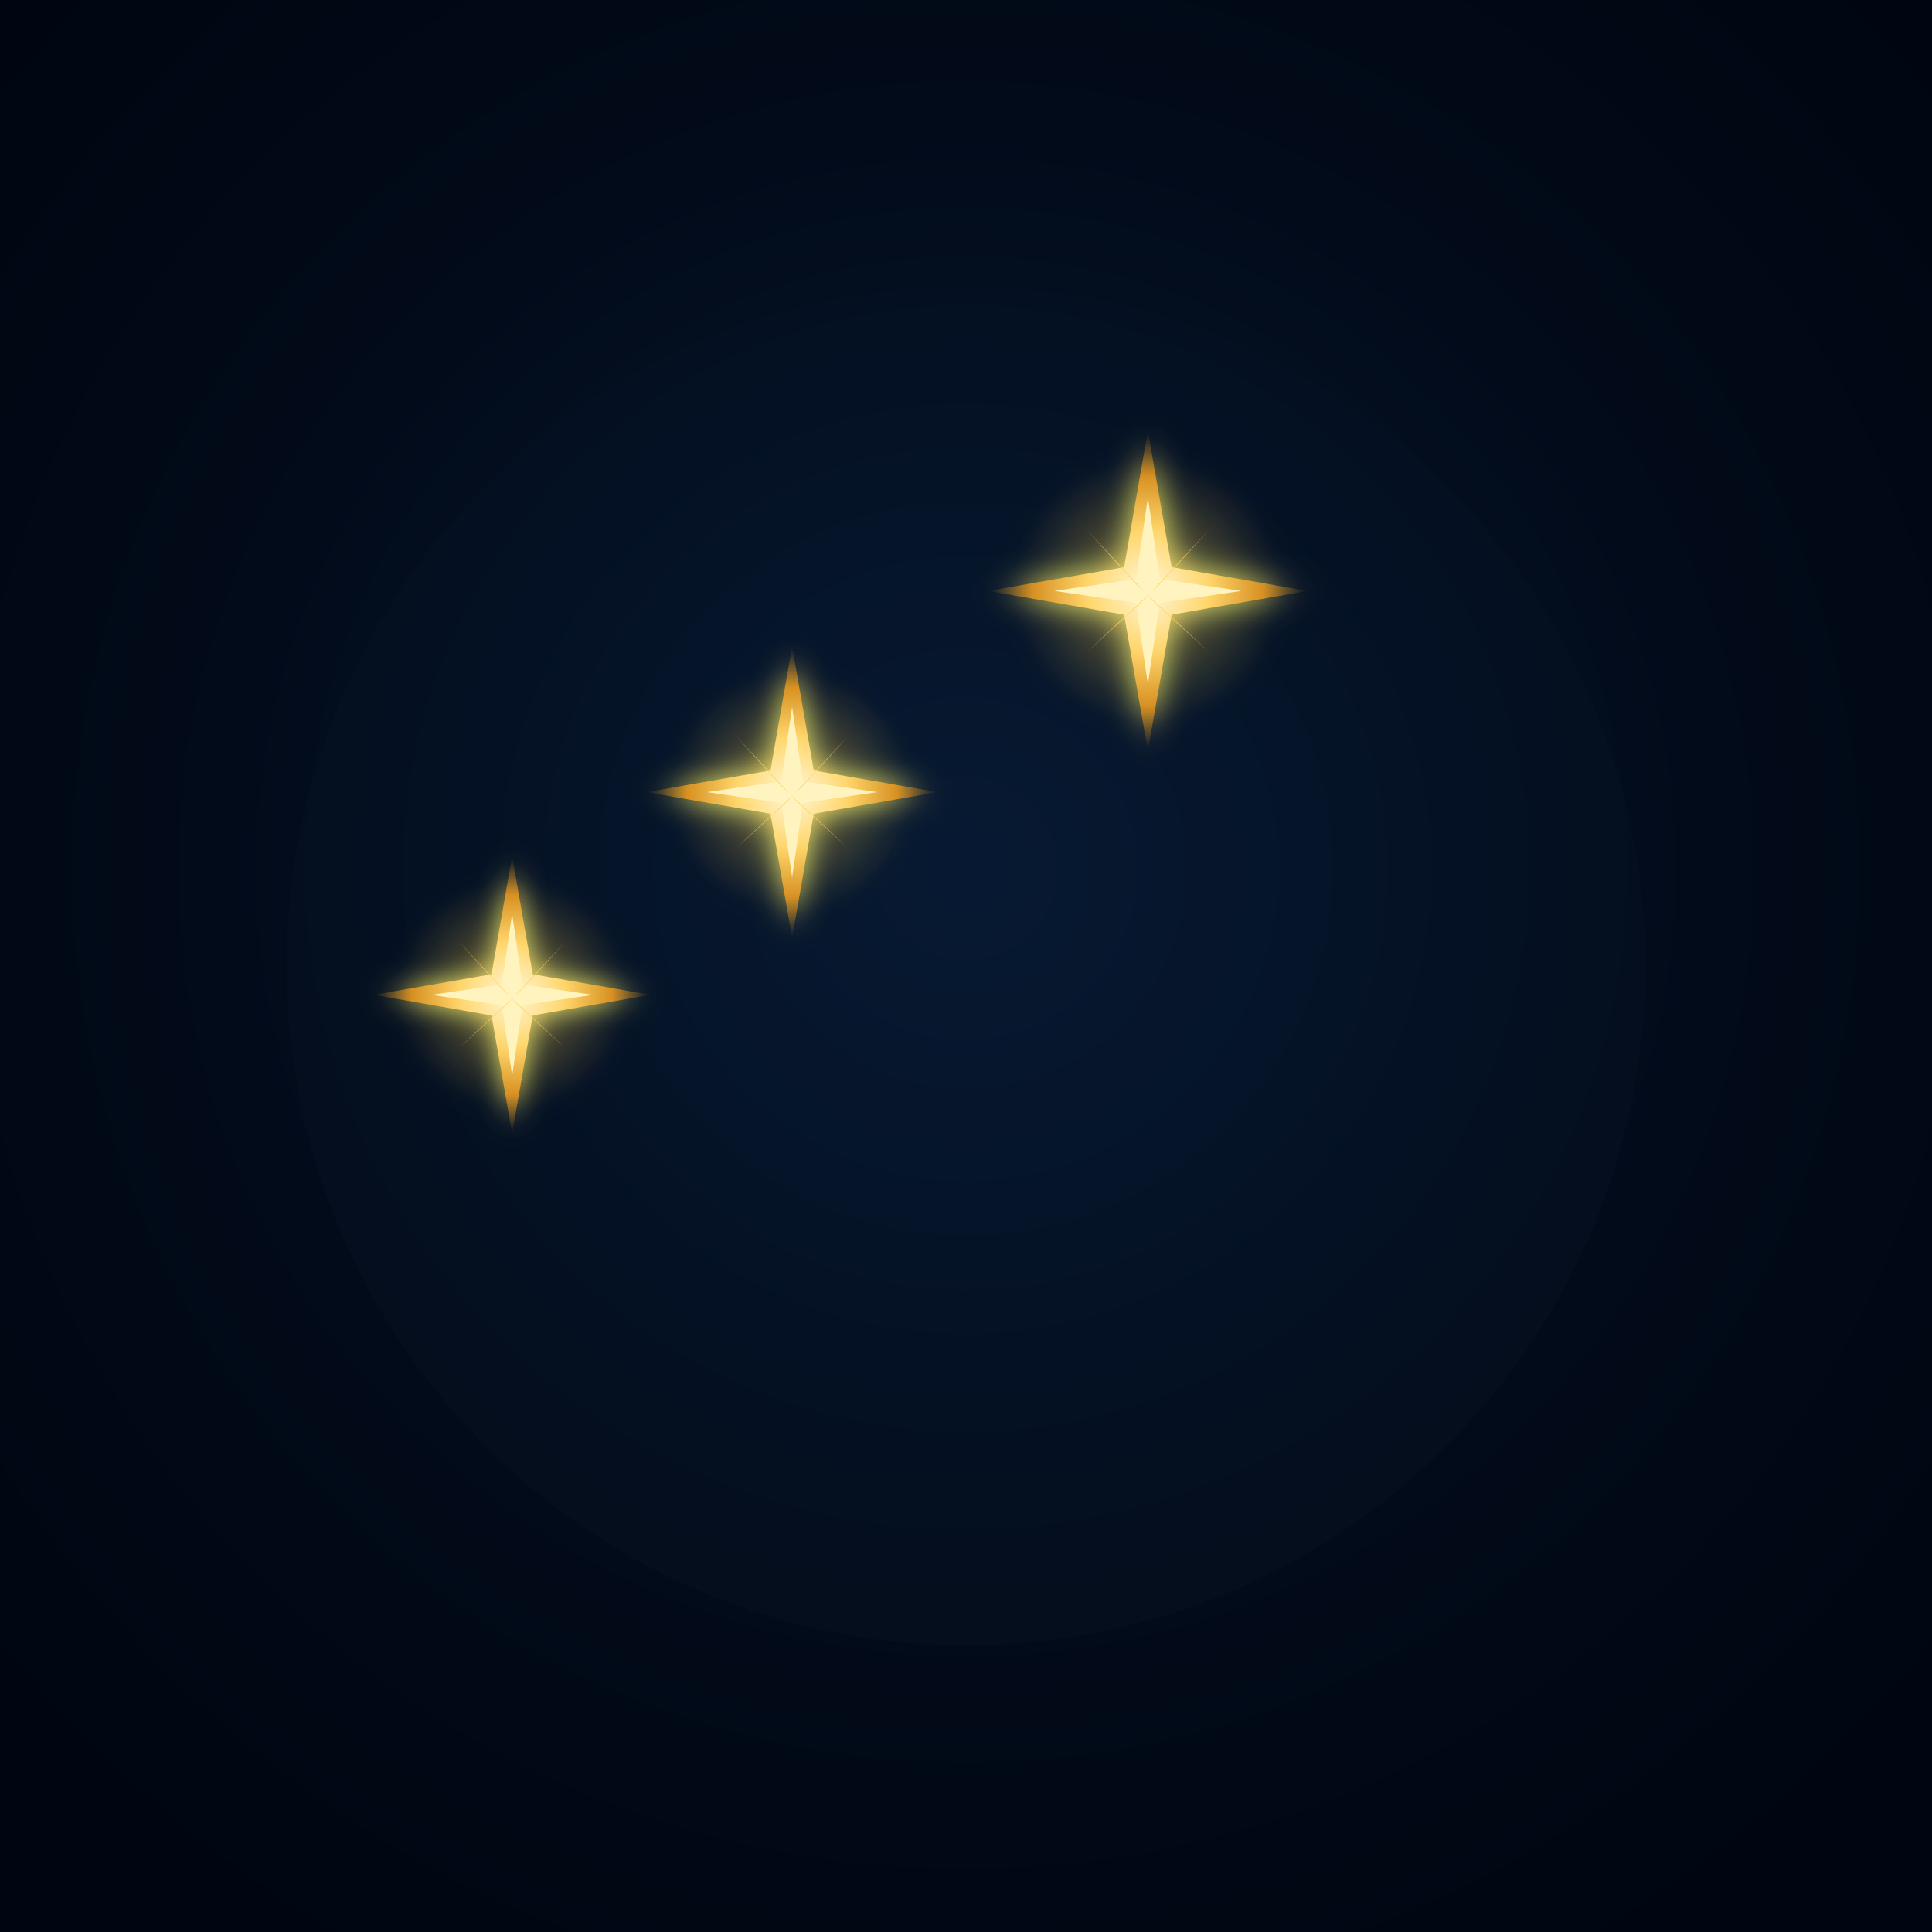
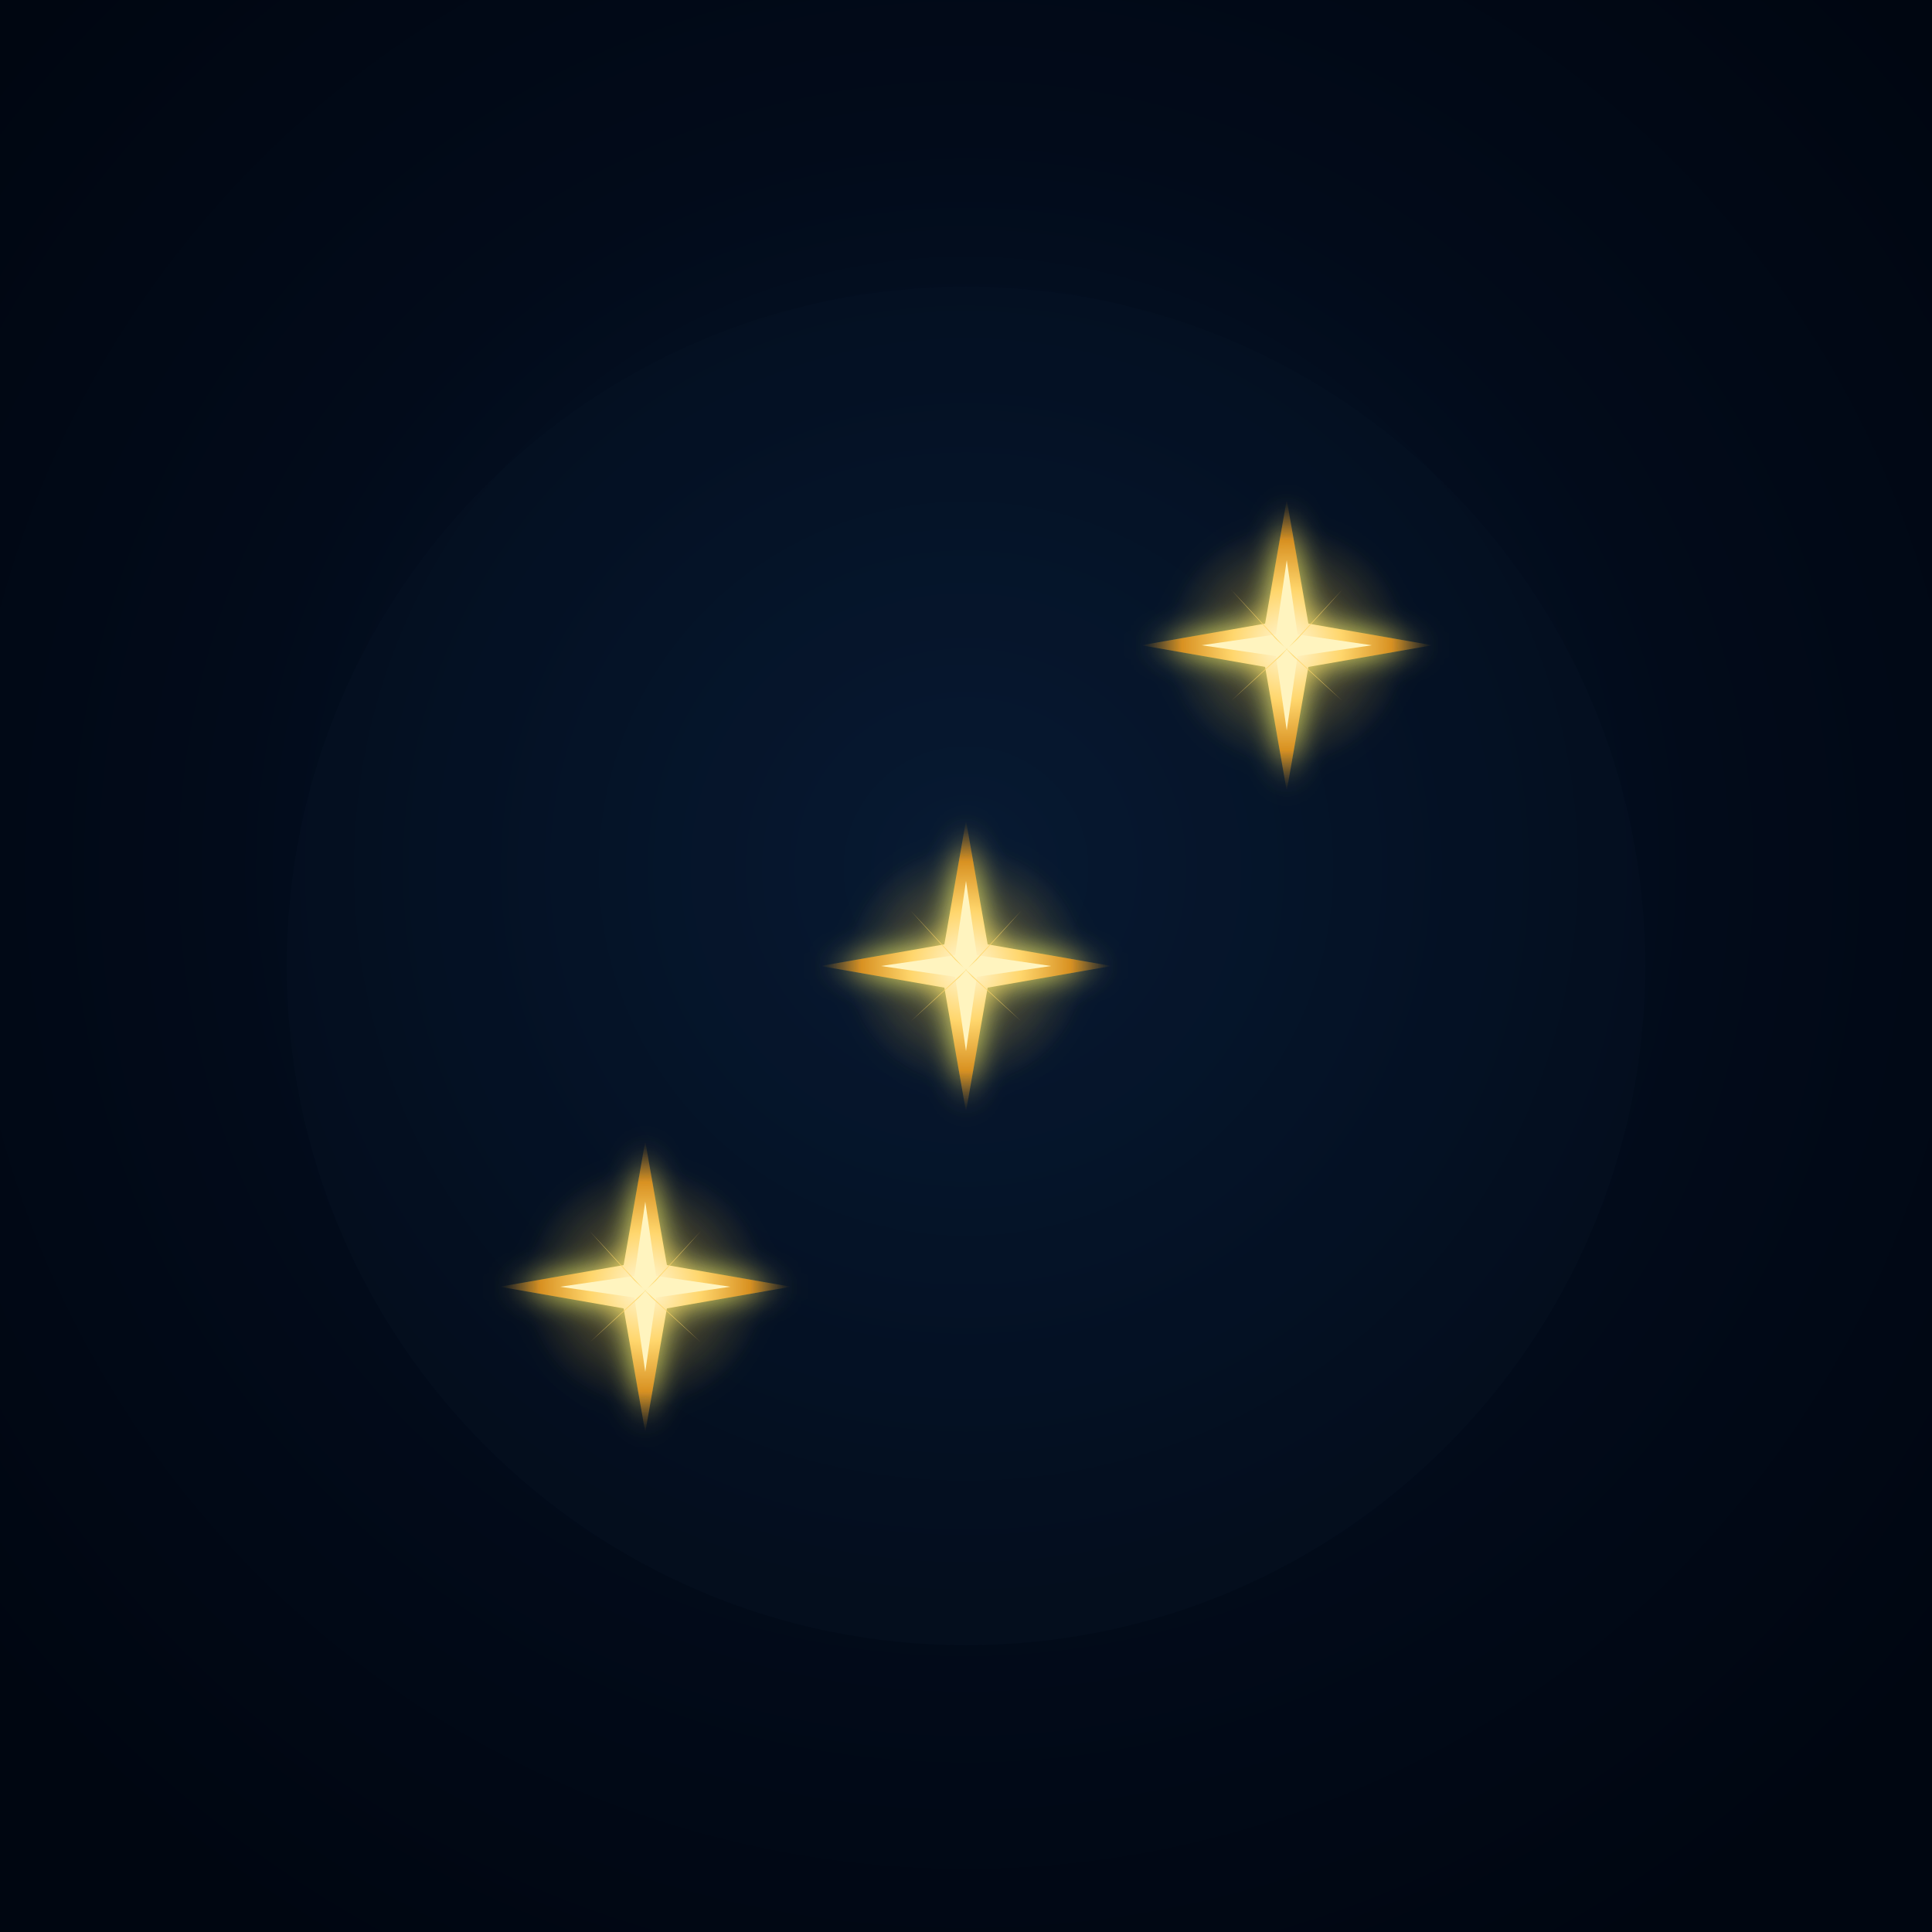
<svg xmlns="http://www.w3.org/2000/svg" viewBox="0 0 1024 1024" role="img" aria-labelledby="title desc">
  <defs>
    <radialGradient id="bgGlow" cx="50%" cy="45%" r="65%">
      <stop offset="0%" stop-color="#061a35" />
      <stop offset="58%" stop-color="#020b1a" />
      <stop offset="100%" stop-color="#000611" />
    </radialGradient>
    <radialGradient id="starCore" cx="50%" cy="50%" r="50%">
      <stop offset="0%" stop-color="#fff8d8" />
      <stop offset="38%" stop-color="#ffd66c" />
      <stop offset="72%" stop-color="#d89122" />
      <stop offset="100%" stop-color="#7f4c0f" stop-opacity="0" />
    </radialGradient>
    <radialGradient id="halo" cx="50%" cy="50%" r="50%">
      <stop offset="0%" stop-color="#ffc84e" stop-opacity=".55" />
      <stop offset="46%" stop-color="#d88b20" stop-opacity=".16" />
      <stop offset="100%" stop-color="#d88b20" stop-opacity="0" />
    </radialGradient>
    <filter id="softGlow" x="-80%" y="-80%" width="260%" height="260%">
      <feGaussianBlur stdDeviation="9" result="blur" />
      <feColorMatrix in="blur" type="matrix" values="1 0 0 0 1  0 .76 0 0 .62  0 0 .28 0 .12  0 0 0 .95 0" result="glow" />
      <feMerge>
        <feMergeNode in="glow" />
        <feMergeNode in="SourceGraphic" />
      </feMerge>
    </filter>
    <g id="star" filter="url(#softGlow)">
      <circle cx="0" cy="0" r="78" fill="url(#halo)" />
      <path d="M0-94 L14-14 L94 0 L14 14 L0 94 L-14 14 L-94 0 L-14-14 Z" fill="url(#starCore)" />
      <path d="M0-55 L7-7 L55 0 L7 7 L0 55 L-7 7 L-55 0 L-7-7 Z" fill="#fff4bf" />
      <path d="M-36-36 L-7-4 L36 36 L4 7 Z" fill="#ffd66c" opacity=".9" />
      <path d="M36-36 L7-4 L-36 36 L-4 7 Z" fill="#ffd66c" opacity=".9" />
    </g>
  </defs>
  <rect width="1024" height="1024" fill="url(#bgGlow)" />
  <circle cx="512" cy="512" r="360" fill="#07172b" opacity=".22" />
-   <use href="#star" x="348" y="676" transform="scale(.78)" />
-   <use href="#star" x="512" y="512" transform="scale(.82)" />
-   <use href="#star" x="676" y="348" transform="scale(.9)" />
+   <g transform="translate(512 512)">
+     <use href="#star" transform="translate(-170 170) scale(.82)" />
+     <use href="#star" transform="scale(.82)" />
+     <use href="#star" transform="translate(170 -170) scale(.82)" />
+   </g>
</svg>
